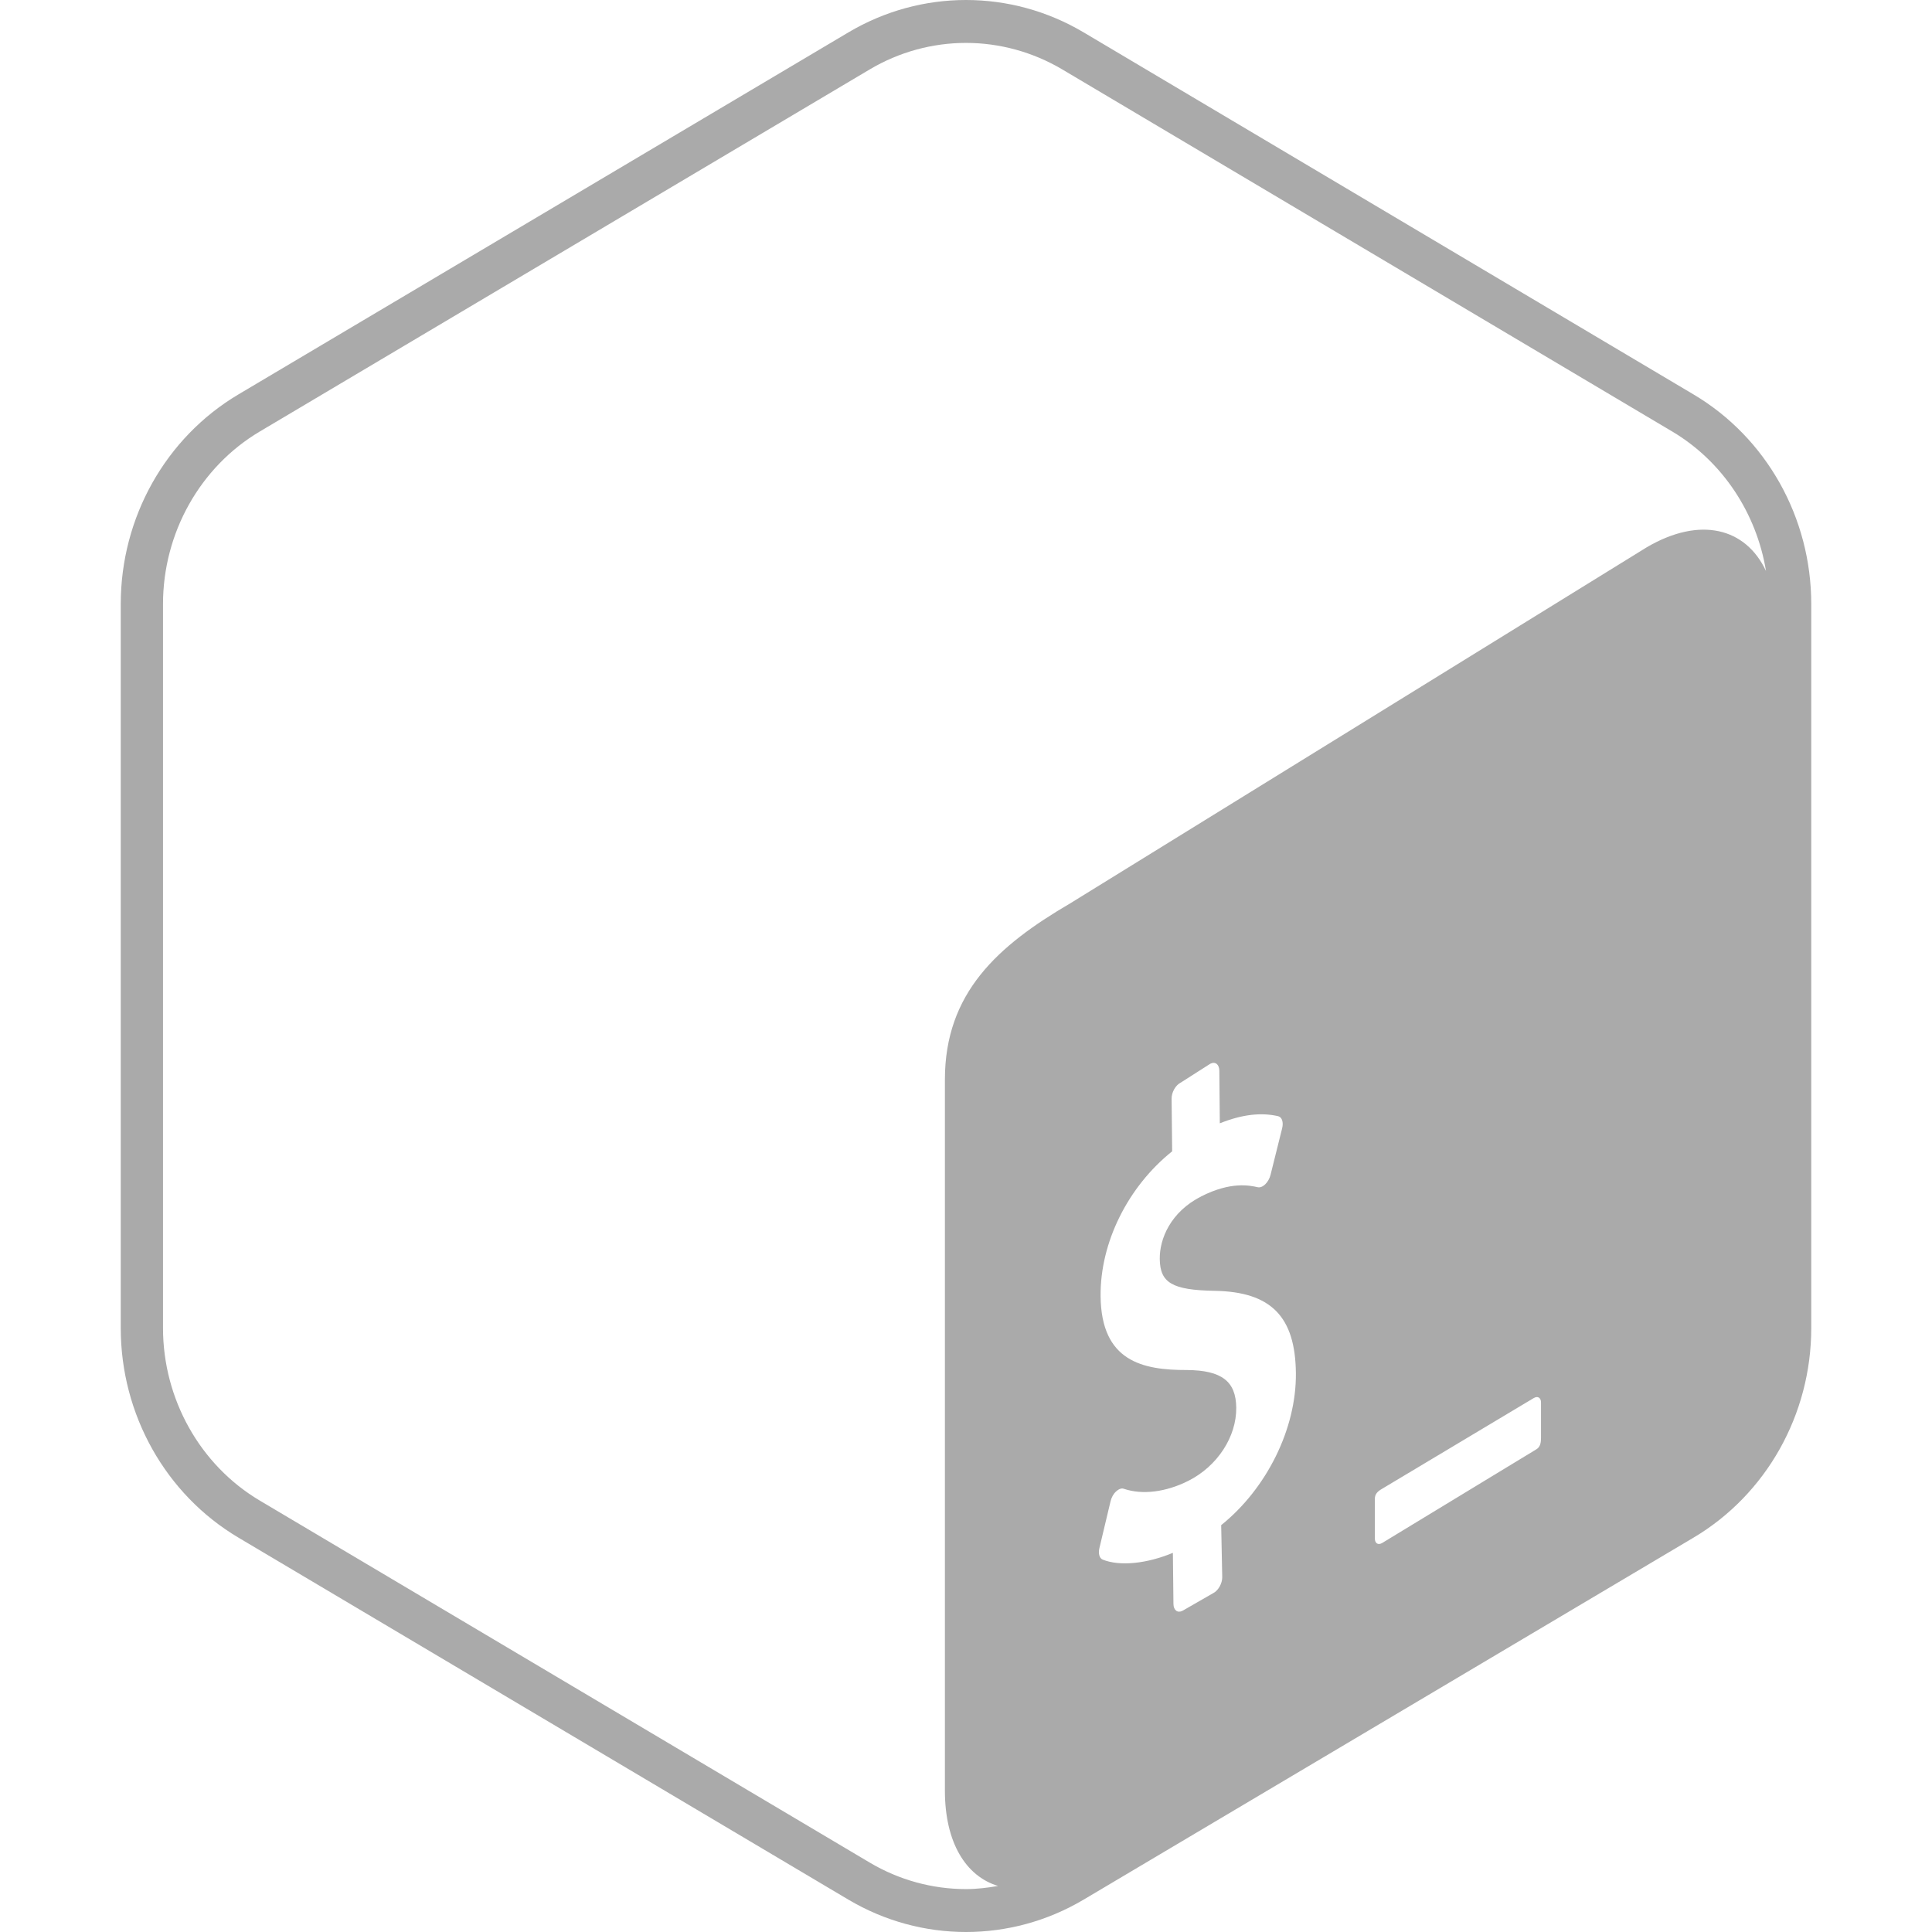
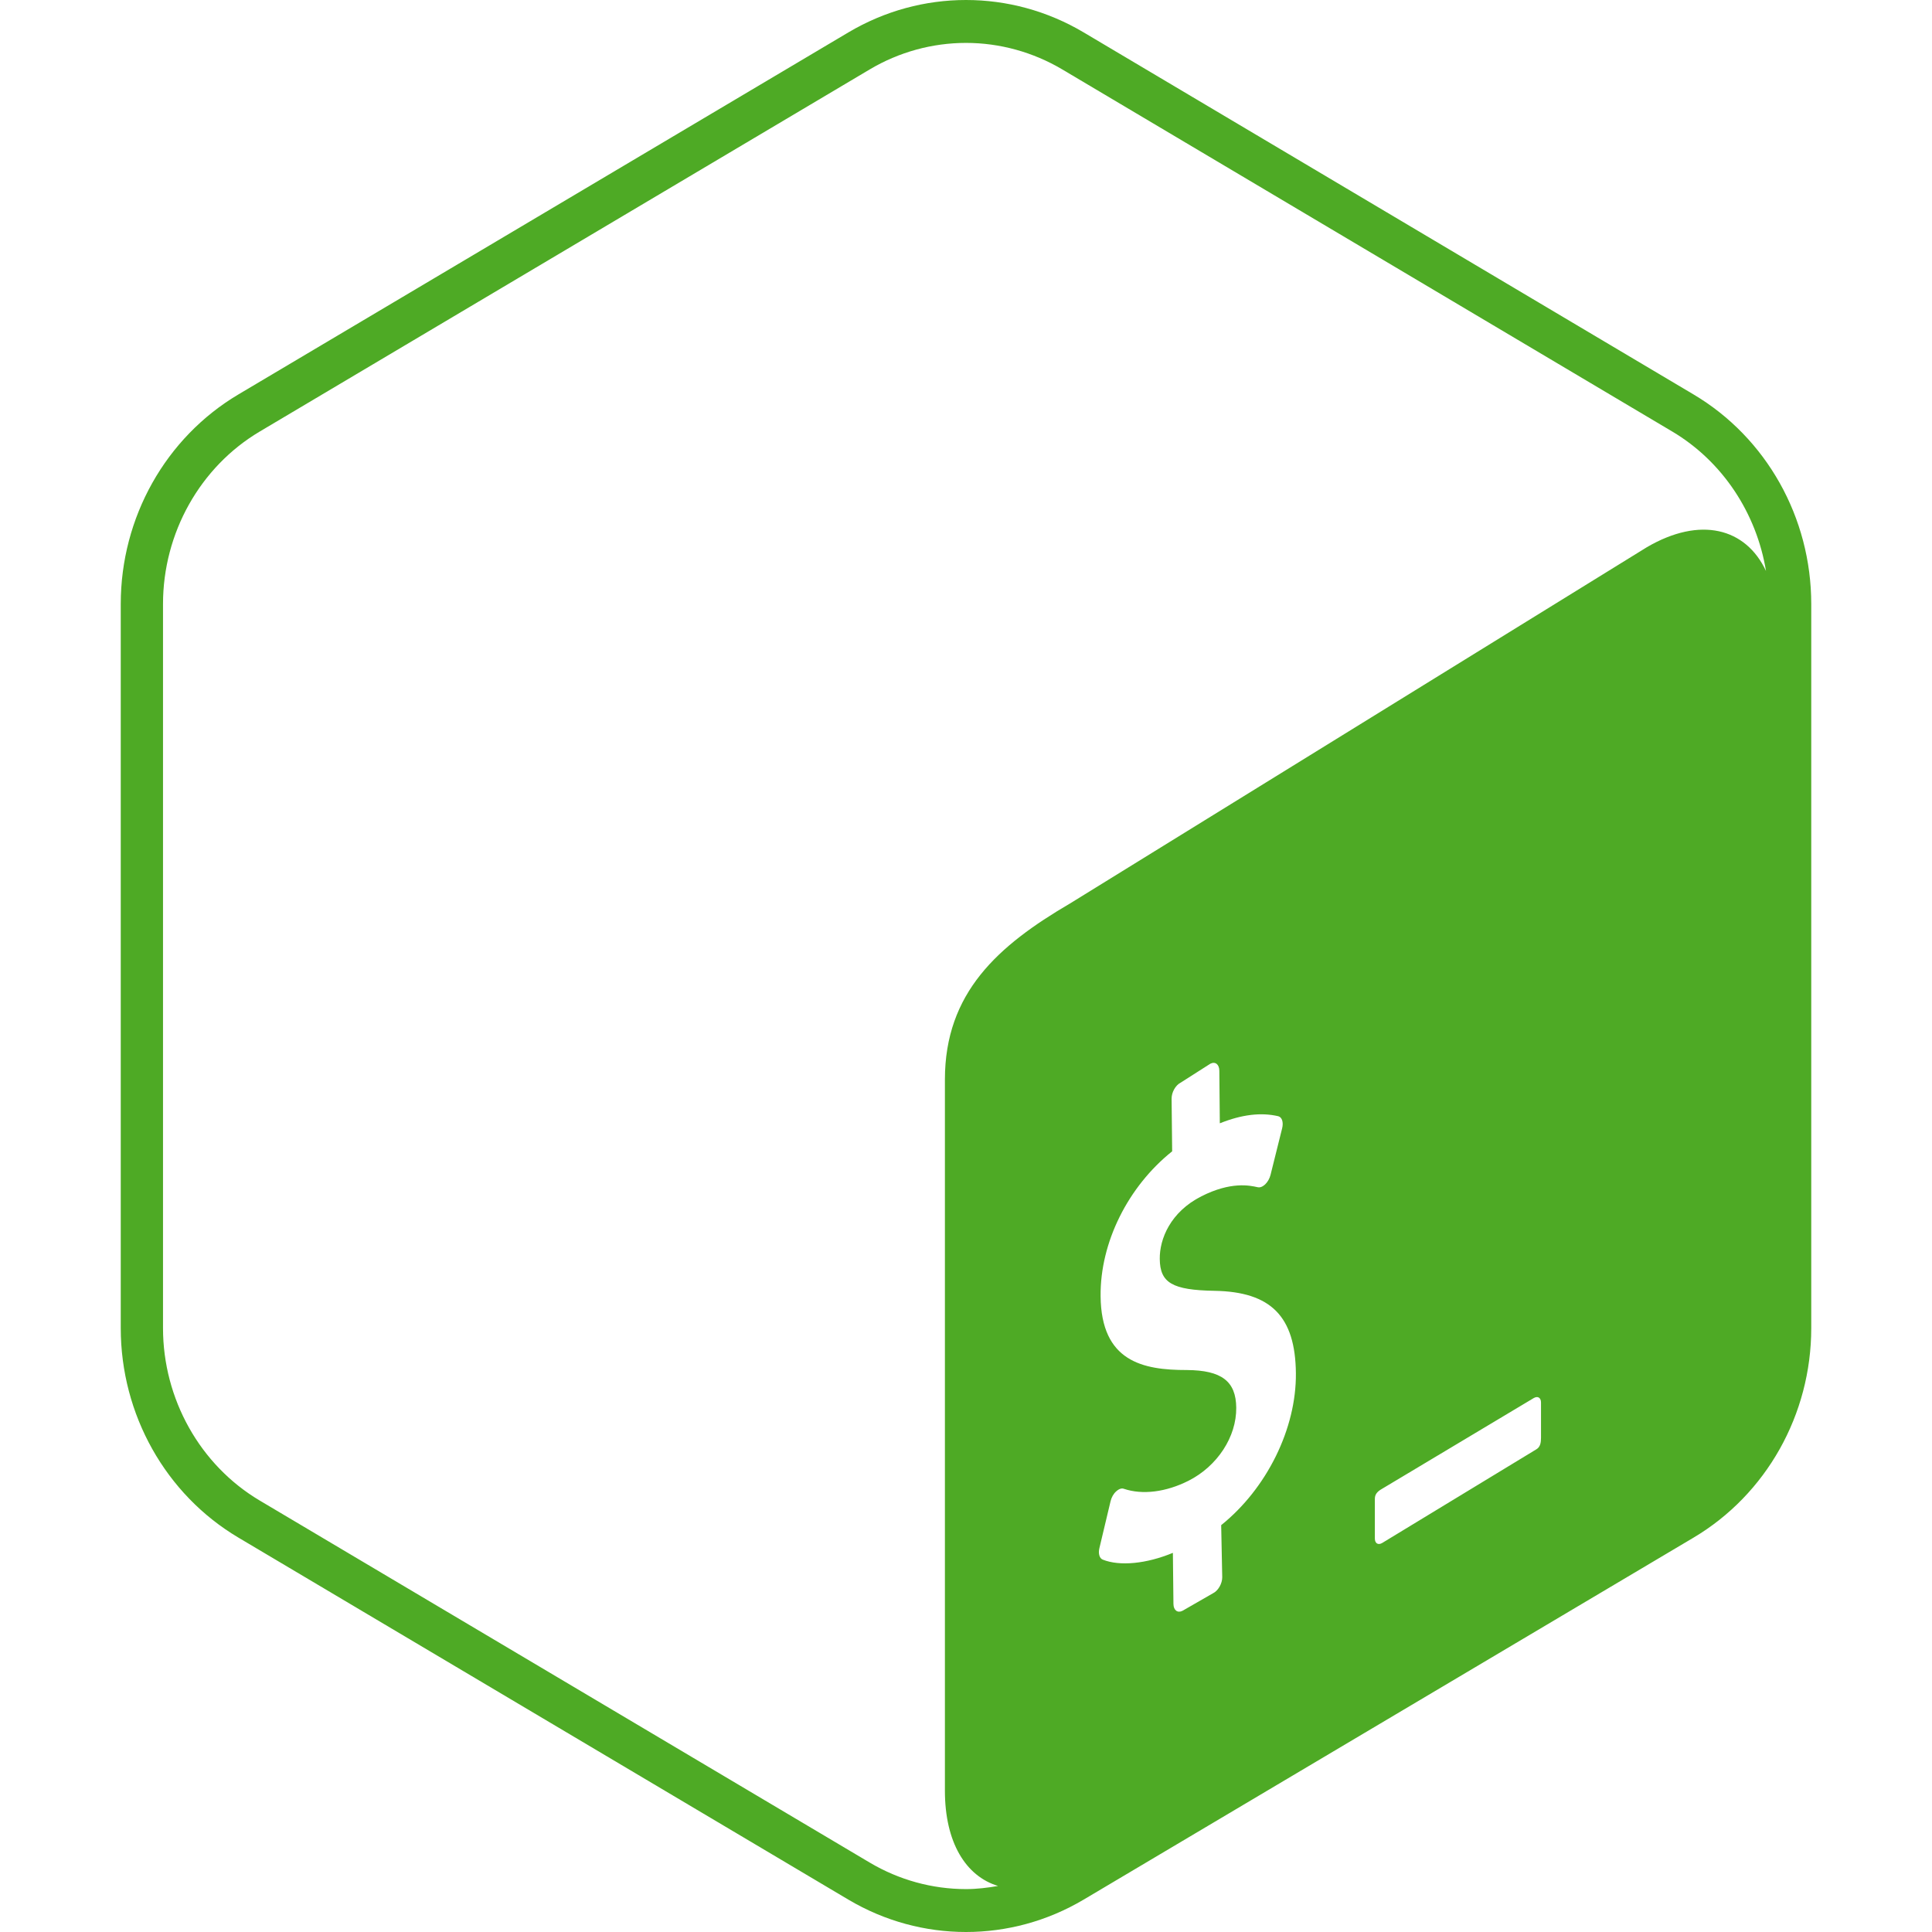
<svg xmlns="http://www.w3.org/2000/svg" role="img" viewBox="0 0 24 24">
  <path d="M21.038,4.9l-7.577-4.498C13.009,0.134,12.505,0,12,0c-0.505,0-1.009,0.134-1.462,0.403L2.961,4.9 C2.057,5.437,1.5,6.429,1.5,7.503v8.995c0,1.073,0.557,2.066,1.462,2.603l7.577,4.497C10.991,23.866,11.495,24,12,24 c0.505,0,1.009-0.134,1.461-0.402l7.577-4.497c0.904-0.537,1.462-1.529,1.462-2.603V7.503C22.5,6.429,21.943,5.437,21.038,4.9z M15.17,18.946l0.013,0.646c0.001,0.078-0.05,0.167-0.111,0.198l-0.383,0.22c-0.061,0.031-0.111-0.007-0.112-0.085L14.57,19.29 c-0.328,0.136-0.66,0.169-0.872,0.084c-0.04-0.016-0.057-0.075-0.041-0.142l0.139-0.584c0.011-0.046,0.036-0.092,0.069-0.121 c0.012-0.011,0.024-0.02,0.036-0.026c0.022-0.011,0.043-0.014,0.062-0.006c0.229,0.077,0.521,0.041,0.802-0.101 c0.357-0.181,0.596-0.545,0.592-0.907c-0.003-0.328-0.181-0.465-0.613-0.468c-0.55,0.001-1.064-0.107-1.072-0.917 c-0.007-0.667,0.34-1.361,0.889-1.8l-0.007-0.652c-0.001-0.08,0.048-0.168,0.111-0.2l0.37-0.236 c0.061-0.031,0.111,0.007,0.112,0.087l0.006,0.653c0.273-0.109,0.511-0.138,0.726-0.088c0.047,0.012,0.067,0.076,0.048,0.151 l-0.144,0.578c-0.011,0.044-0.036,0.088-0.065,0.116c-0.012,0.012-0.025,0.021-0.038,0.028c-0.019,0.01-0.038,0.013-0.057,0.009 c-0.098-0.022-0.332-0.073-0.699,0.113c-0.385,0.195-0.52,0.53-0.517,0.778c0.003,0.297,0.155,0.387,0.681,0.396 c0.7,0.012,1.003,0.318,1.01,1.023C16.105,17.747,15.736,18.491,15.17,18.946z M19.143,17.859c0,0.06-0.008,0.116-0.058,0.145 l-1.916,1.164c-0.05,0.029-0.09,0.004-0.09-0.056v-0.494c0-0.06,0.037-0.093,0.087-0.122l1.887-1.129 c0.05-0.029,0.09-0.004,0.09,0.056V17.859z M20.459,6.797l-7.168,4.427c-0.894,0.523-1.553,1.109-1.553,2.187v8.833 c0,0.645,0.26,1.063,0.66,1.184c-0.131,0.023-0.264,0.039-0.398,0.039c-0.42,0-0.833-0.114-1.197-0.33L3.226,18.64 c-0.741-0.44-1.201-1.261-1.201-2.142V7.503c0-0.881,0.46-1.702,1.201-2.142l7.577-4.498c0.363-0.216,0.777-0.33,1.197-0.33 c0.419,0,0.833,0.114,1.197,0.33l7.577,4.498c0.624,0.371,1.046,1.013,1.164,1.732C21.686,6.557,21.12,6.411,20.459,6.797z" />
  <style>
    svg {
-         fill:#aaa;
+         fill:#4EAA25;
    }
</style>
</svg>
